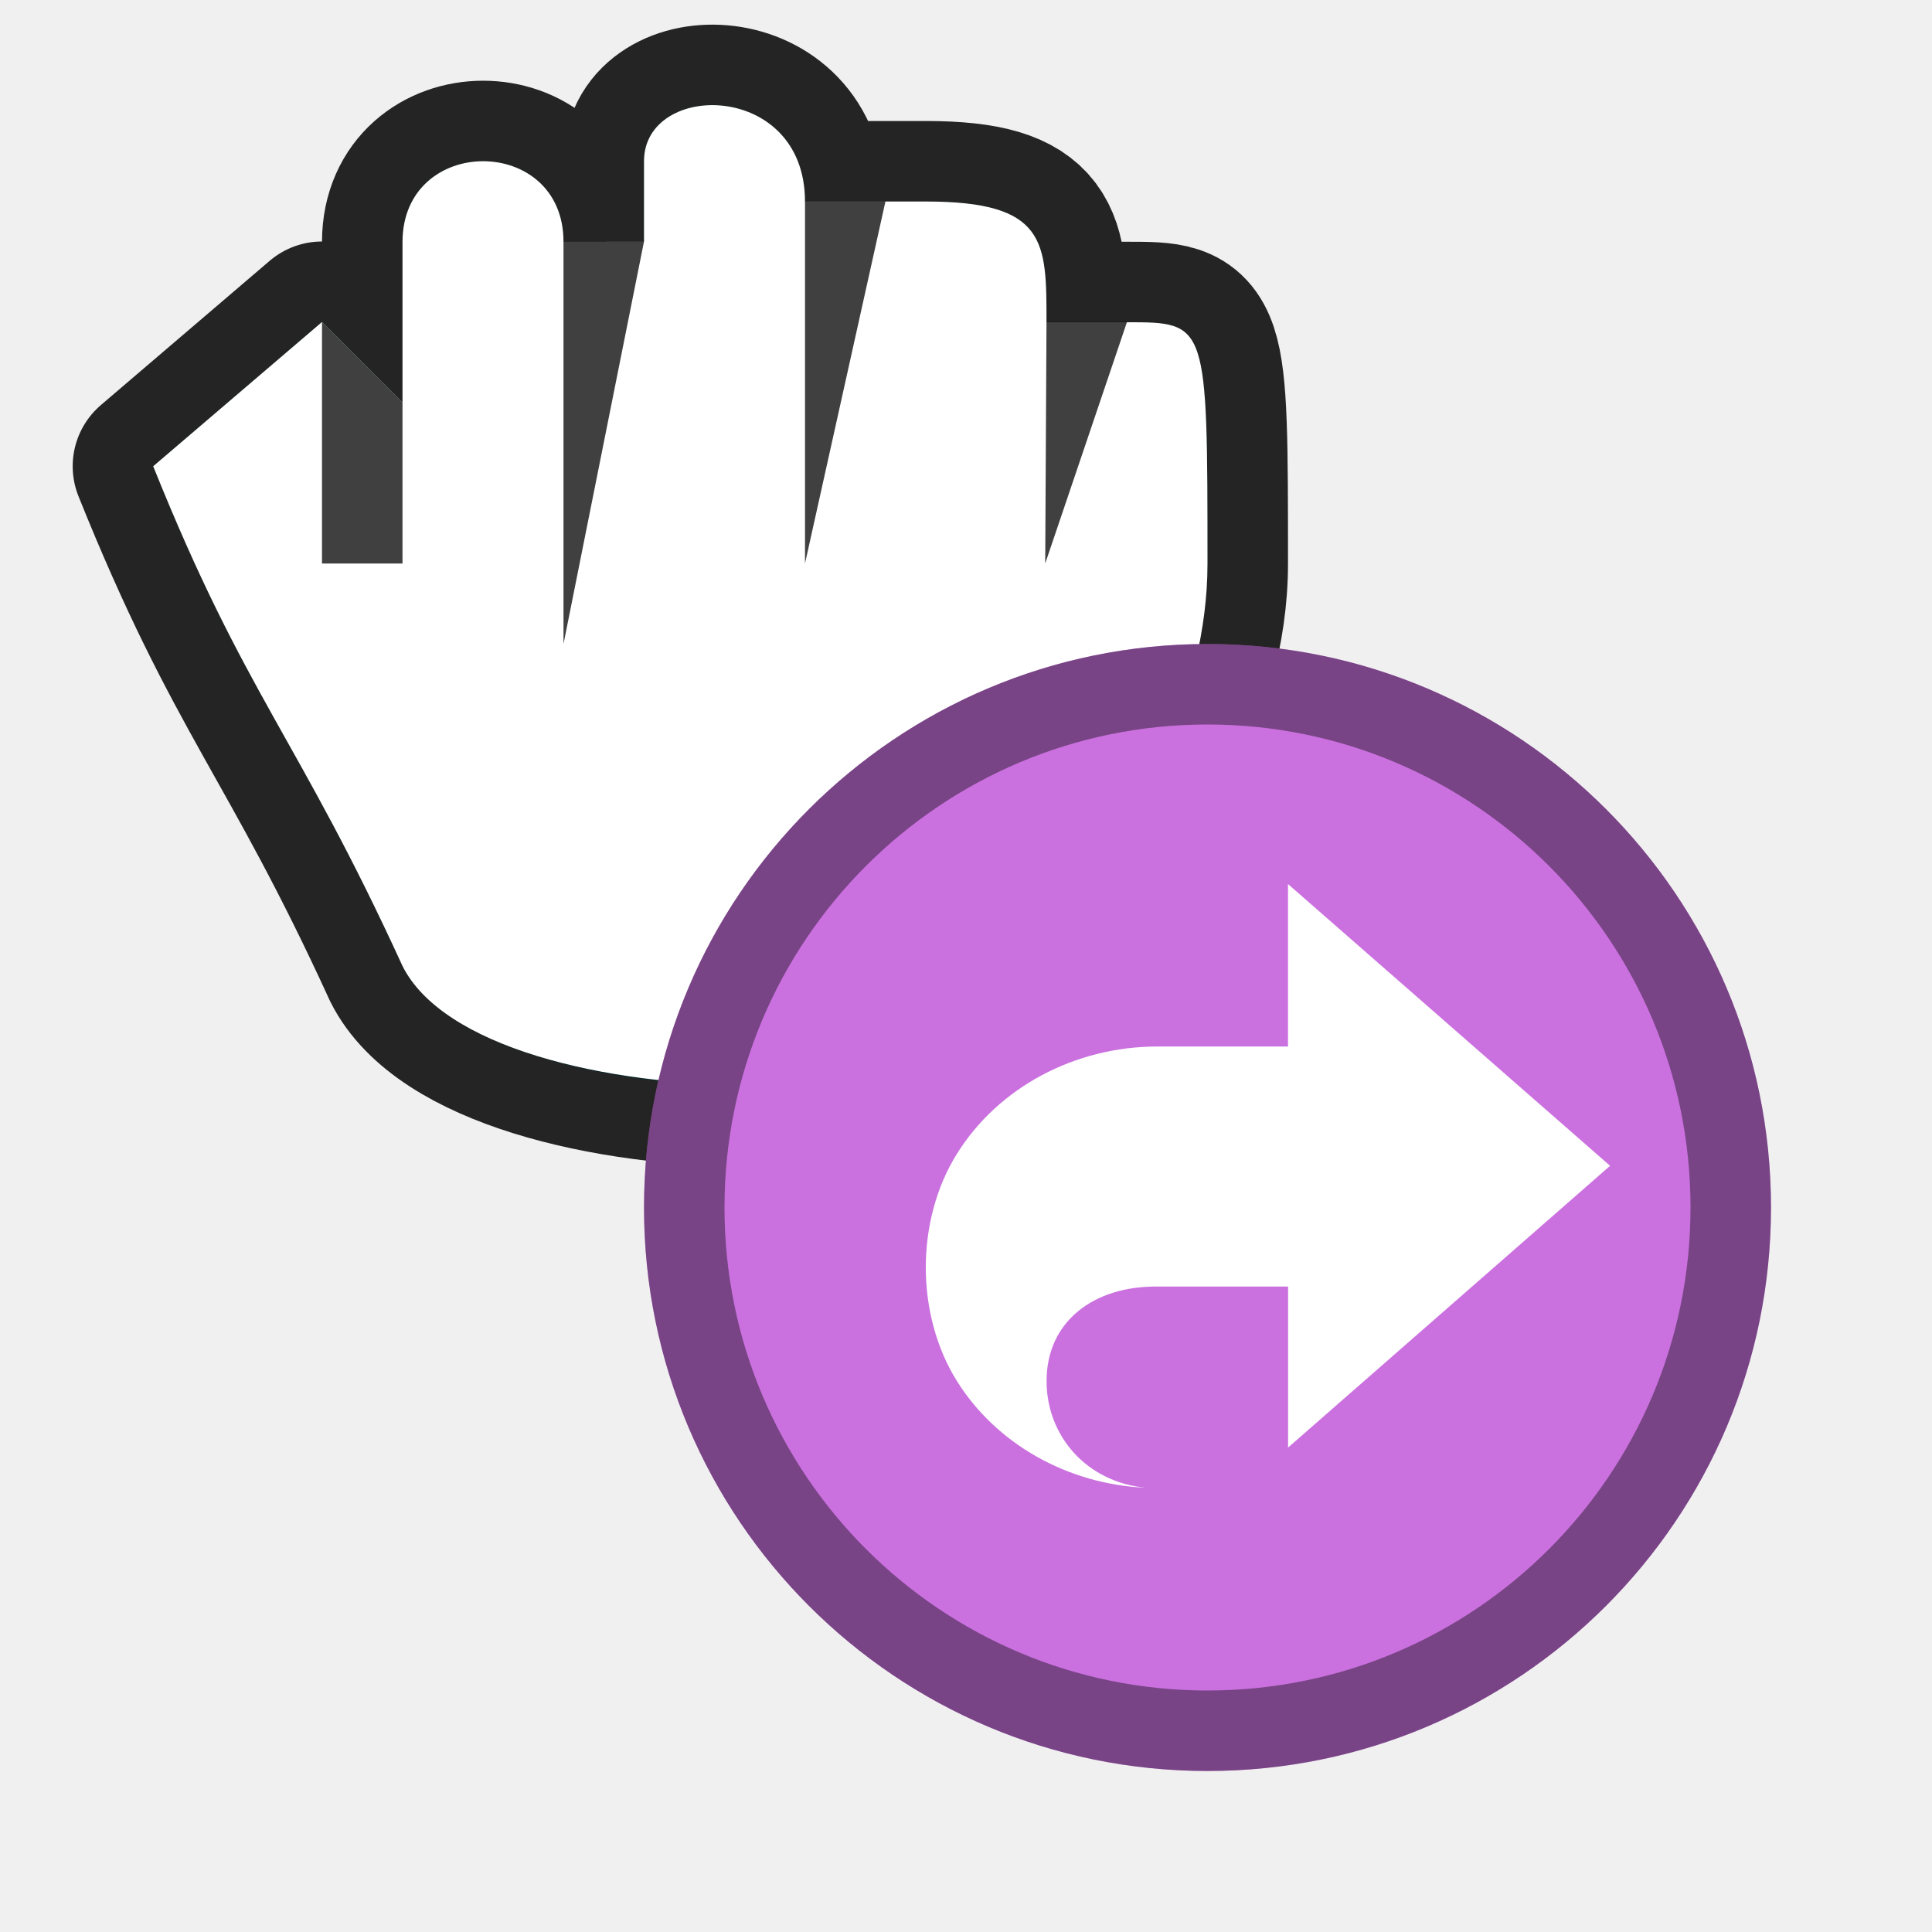
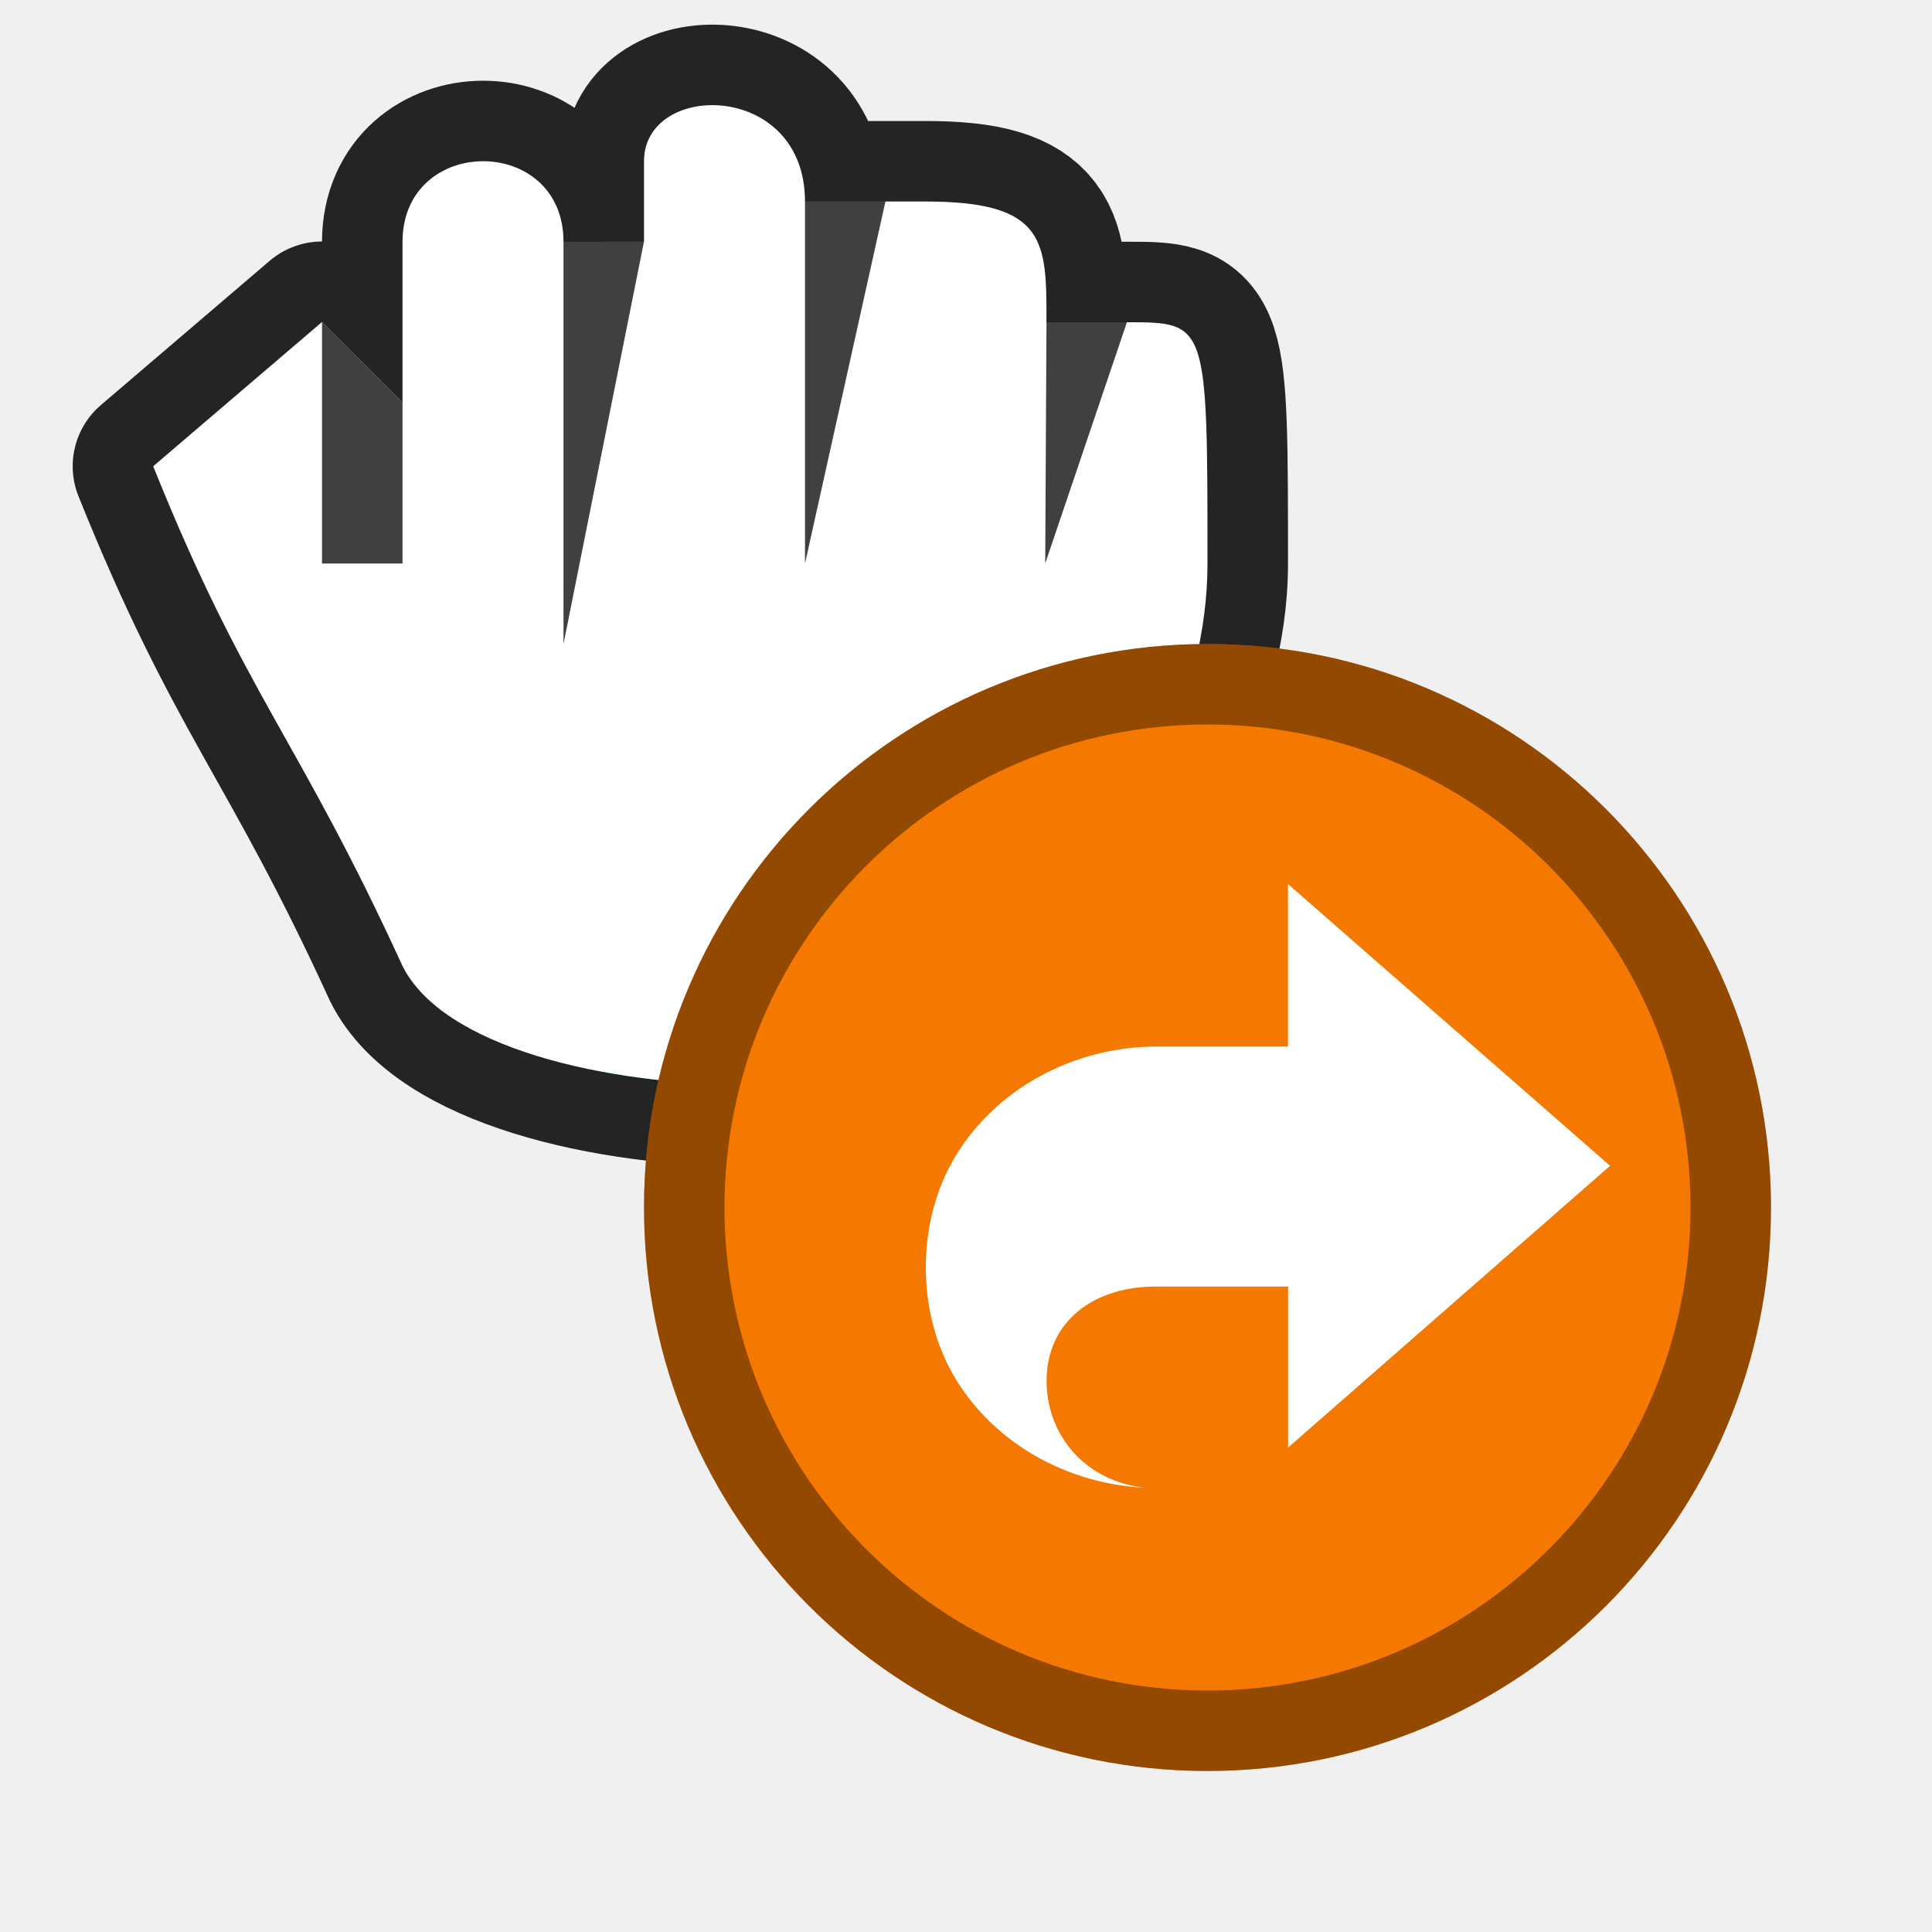
<svg xmlns="http://www.w3.org/2000/svg" width="24" height="24" viewBox="0 0 24 24" id="svg2" version="1.1">
  <defs id="defs4" />
  <g id="layer1" transform="translate(0,-1018.362)">
    <g transform="translate(18.78685,15.95532)" id="g6182" />
    <g id="g936" transform="translate(-3.000007,-9)">
      <path style="fill:#23ffff;fill-opacity:1;stroke:#000000;stroke-width:2;stroke-linecap:round;stroke-linejoin:round;stroke-miterlimit:4;stroke-dasharray:none;stroke-opacity:0.85" d="m 8,1030.362 -1.69e-5,2 -1,-1 -2.097,1.792 c 1.148,2.858 1.788,3.35 3.097,6.208 1,2 8,2 8.497,0 0.487,-1.951 1.503,-3.331 1.503,-4.997 -3.4e-5,-3 -3.4e-5,-3 -1,-3 l -1,10e-5 c 0,-1 0.005,-1.5 -1.5,-1.5 h -1.5 c 10e-7,-1.5 -2,-1.5 -2,-0.5 l -2.7e-5,1 -1,2e-4 -4.2e-5,-10e-5 c -4e-6,-1.334 -1.995,-1.334 -2,-10e-5 z" id="path8689" />
      <path style="fill:#ffffff;fill-opacity:1;stroke:none;stroke-width:2;stroke-linecap:round;stroke-linejoin:round;stroke-miterlimit:4;stroke-dasharray:none;stroke-opacity:0.745" d="m 8,1030.362 -1.69e-5,2 -1,-1 -2.097,1.792 c 1.148,2.858 1.788,3.35 3.097,6.208 1,2 7.941,1.951 8.497,0 0.609,-1.873 1.503,-3.331 1.503,-4.997 -3.4e-5,-3 -3.4e-5,-3 -1,-3 l -1,10e-5 c 0,-1 0.005,-1.5 -1.5,-1.5 h -1.5 c 10e-7,-1.5 -2,-1.5 -2,-0.5 l -2.7e-5,1 -1,2e-4 -4.2e-5,-10e-5 c -4e-6,-1.334 -1.995,-1.334 -2,-10e-5 z" id="rect4201" />
      <path style="fill:#000000;fill-opacity:0.75;stroke:none;stroke-width:2.45;stroke-linecap:round;stroke-linejoin:round;stroke-miterlimit:4;stroke-dasharray:none;stroke-opacity:0.745" d="m 10,1030.362 h 1 l -1,5 z" id="rect4254" />
      <path id="path4157" d="m 13,1029.862 1,-2e-4 -1,4.5 z" style="fill:#000000;fill-opacity:0.75;stroke:none;stroke-width:2.366;stroke-linecap:round;stroke-linejoin:round;stroke-miterlimit:4;stroke-dasharray:none;stroke-opacity:0.745" />
      <path style="fill:#000000;fill-opacity:0.75;stroke:none;stroke-width:2.828;stroke-linecap:round;stroke-linejoin:round;stroke-miterlimit:4;stroke-dasharray:none;stroke-opacity:0.745" d="m 16,1031.362 1,-2e-4 -1.016,3 z" id="path4160" />
      <path style="fill:#000000;fill-opacity:0.75;stroke:none;stroke-width:1.518;stroke-linecap:round;stroke-linejoin:round;stroke-miterlimit:4;stroke-dasharray:none;stroke-opacity:0.745" d="m 7,1031.362 1,1 -1.7e-5,2 H 7 Z" id="path8709" />
    </g>
-     <circle style="fill:#ca71df;fill-opacity:1;stroke-width:0;stroke-linejoin:round;stroke-opacity:0.85;paint-order:markers stroke fill" id="circle1383" cx="15" cy="1033.362" r="7" />
+     <circle style="fill:#f57900;fill-opacity:1;stroke-width:0;stroke-linejoin:round;stroke-opacity:0.85;paint-order:markers stroke fill" id="circle1383" cx="15" cy="1033.362" r="7" />
    <path id="circle1519" style="fill:#000000;fill-opacity:0.402;stroke-width:0;stroke-linejoin:round;stroke-opacity:0.85;paint-order:markers stroke fill" d="m 15,1026.362 a 7,7 0 0 0 -7,7 7,7 0 0 0 7,7 7,7 0 0 0 7,-7 7,7 0 0 0 -7,-7 z m 2.8e-5,1 a 6,6 0 0 1 6,6 6,6 0 0 1 -6,6 6,6 0 0 1 -6,-6 6,6 0 0 1 6,-6 z" />
    <path style="fill:#ffffff;fill-rule:evenodd" d="m 16,1029.344 -1e-6,2.018 -1.62,0 c -1.029,10e-5 -1.98,0.509 -2.494,1.335 -0.514,0.826 -0.514,1.993 2e-6,2.819 0.49,0.784 1.375,1.284 2.351,1.328 -0.736,-0.068 -1.237,-0.642 -1.236,-1.328 2e-6,-0.737 0.585,-1.181 1.38,-1.172 l 1.62,0 1.7e-5,2 4,-3.5 z" id="path4" />
  </g>
</svg>
